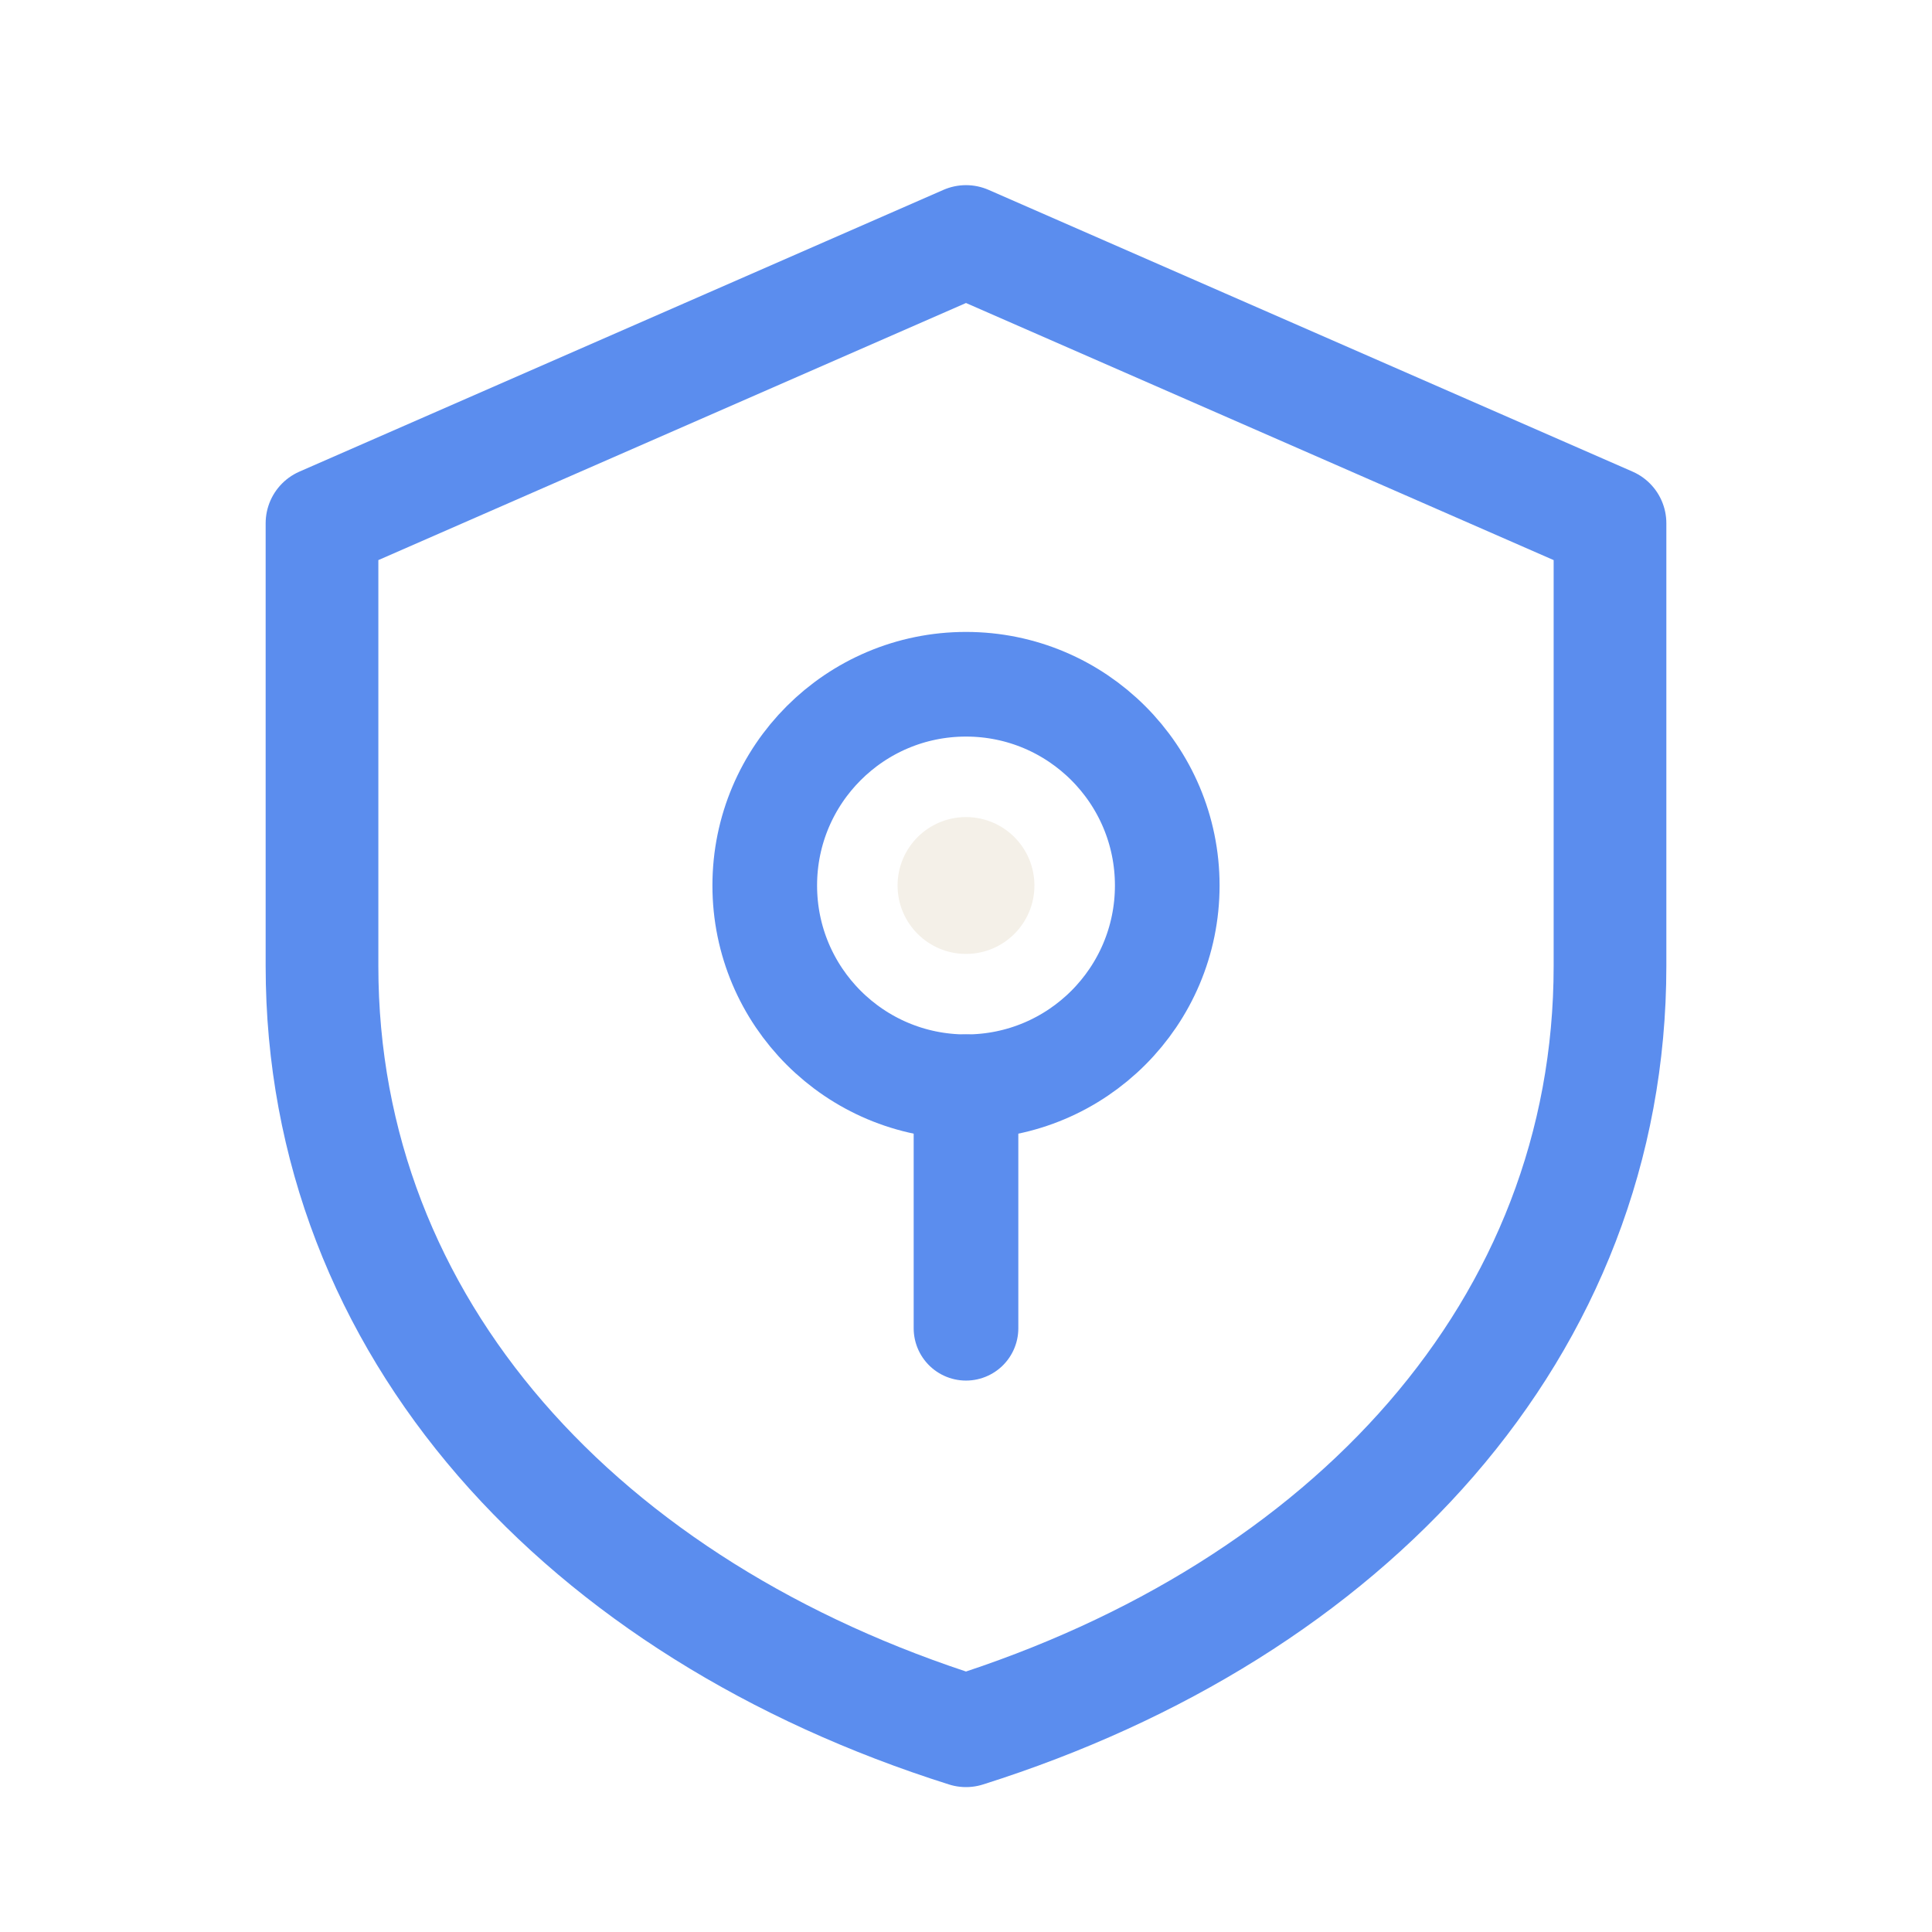
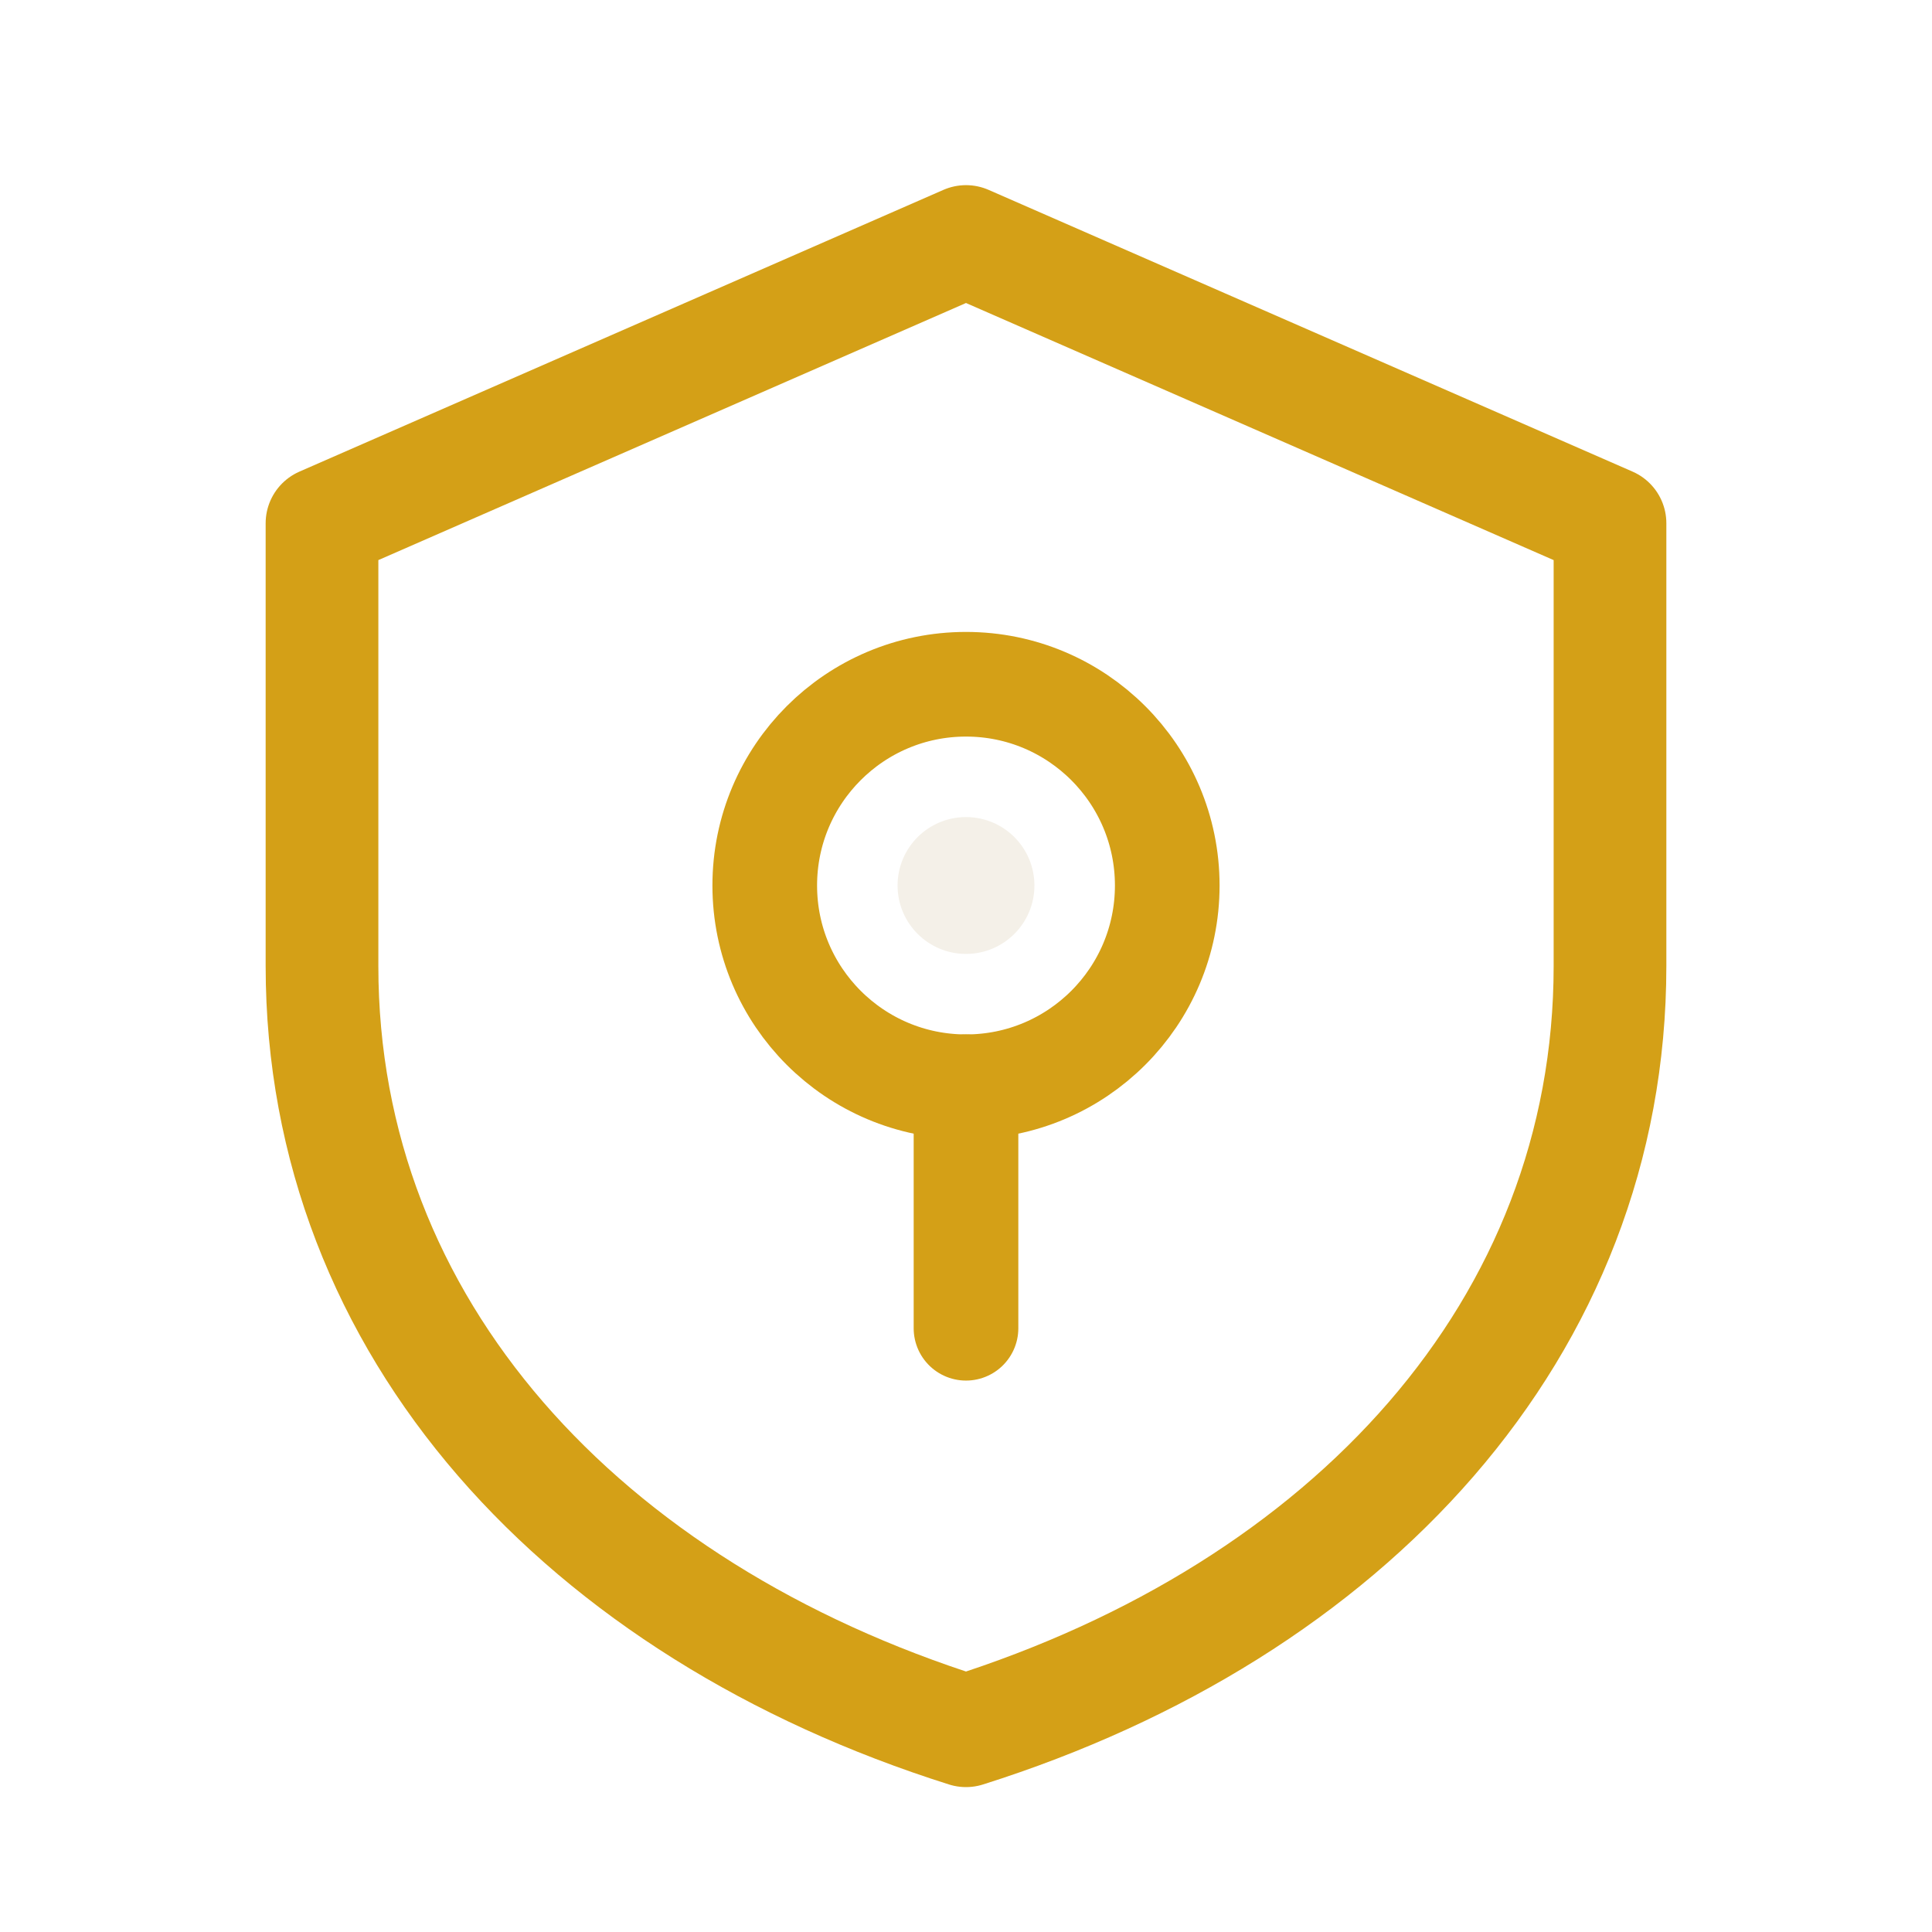
<svg xmlns="http://www.w3.org/2000/svg" viewBox="0 0 48 48" fill="none" aria-hidden="true">
-   <path d="M24 6 L40 13 V24 C40 33 33.5 40 24 43 C14.5 40 8 33 8 24 V13 Z" stroke="#5B8DEE" stroke-width="2.8" stroke-linejoin="round" />
-   <circle cx="24" cy="22" r="5" stroke="#5B8DEE" stroke-width="2.6" />
-   <path d="M24 27 V33" stroke="#5B8DEE" stroke-width="2.6" stroke-linecap="round" />
+   <path d="M24 6 L40 13 V24 C40 33 33.5 40 24 43 C14.5 40 8 33 8 24 V13 Z" stroke="#D4A017" stroke-width="2.8" stroke-linejoin="round" />
+   <circle cx="24" cy="22" r="5" stroke="#D4A017" stroke-width="2.6" />
+   <path d="M24 27 V33" stroke="#D4A017" stroke-width="2.6" stroke-linecap="round" />
  <circle cx="24" cy="22" r="1.7" fill="#F4F0E8" />
</svg>
